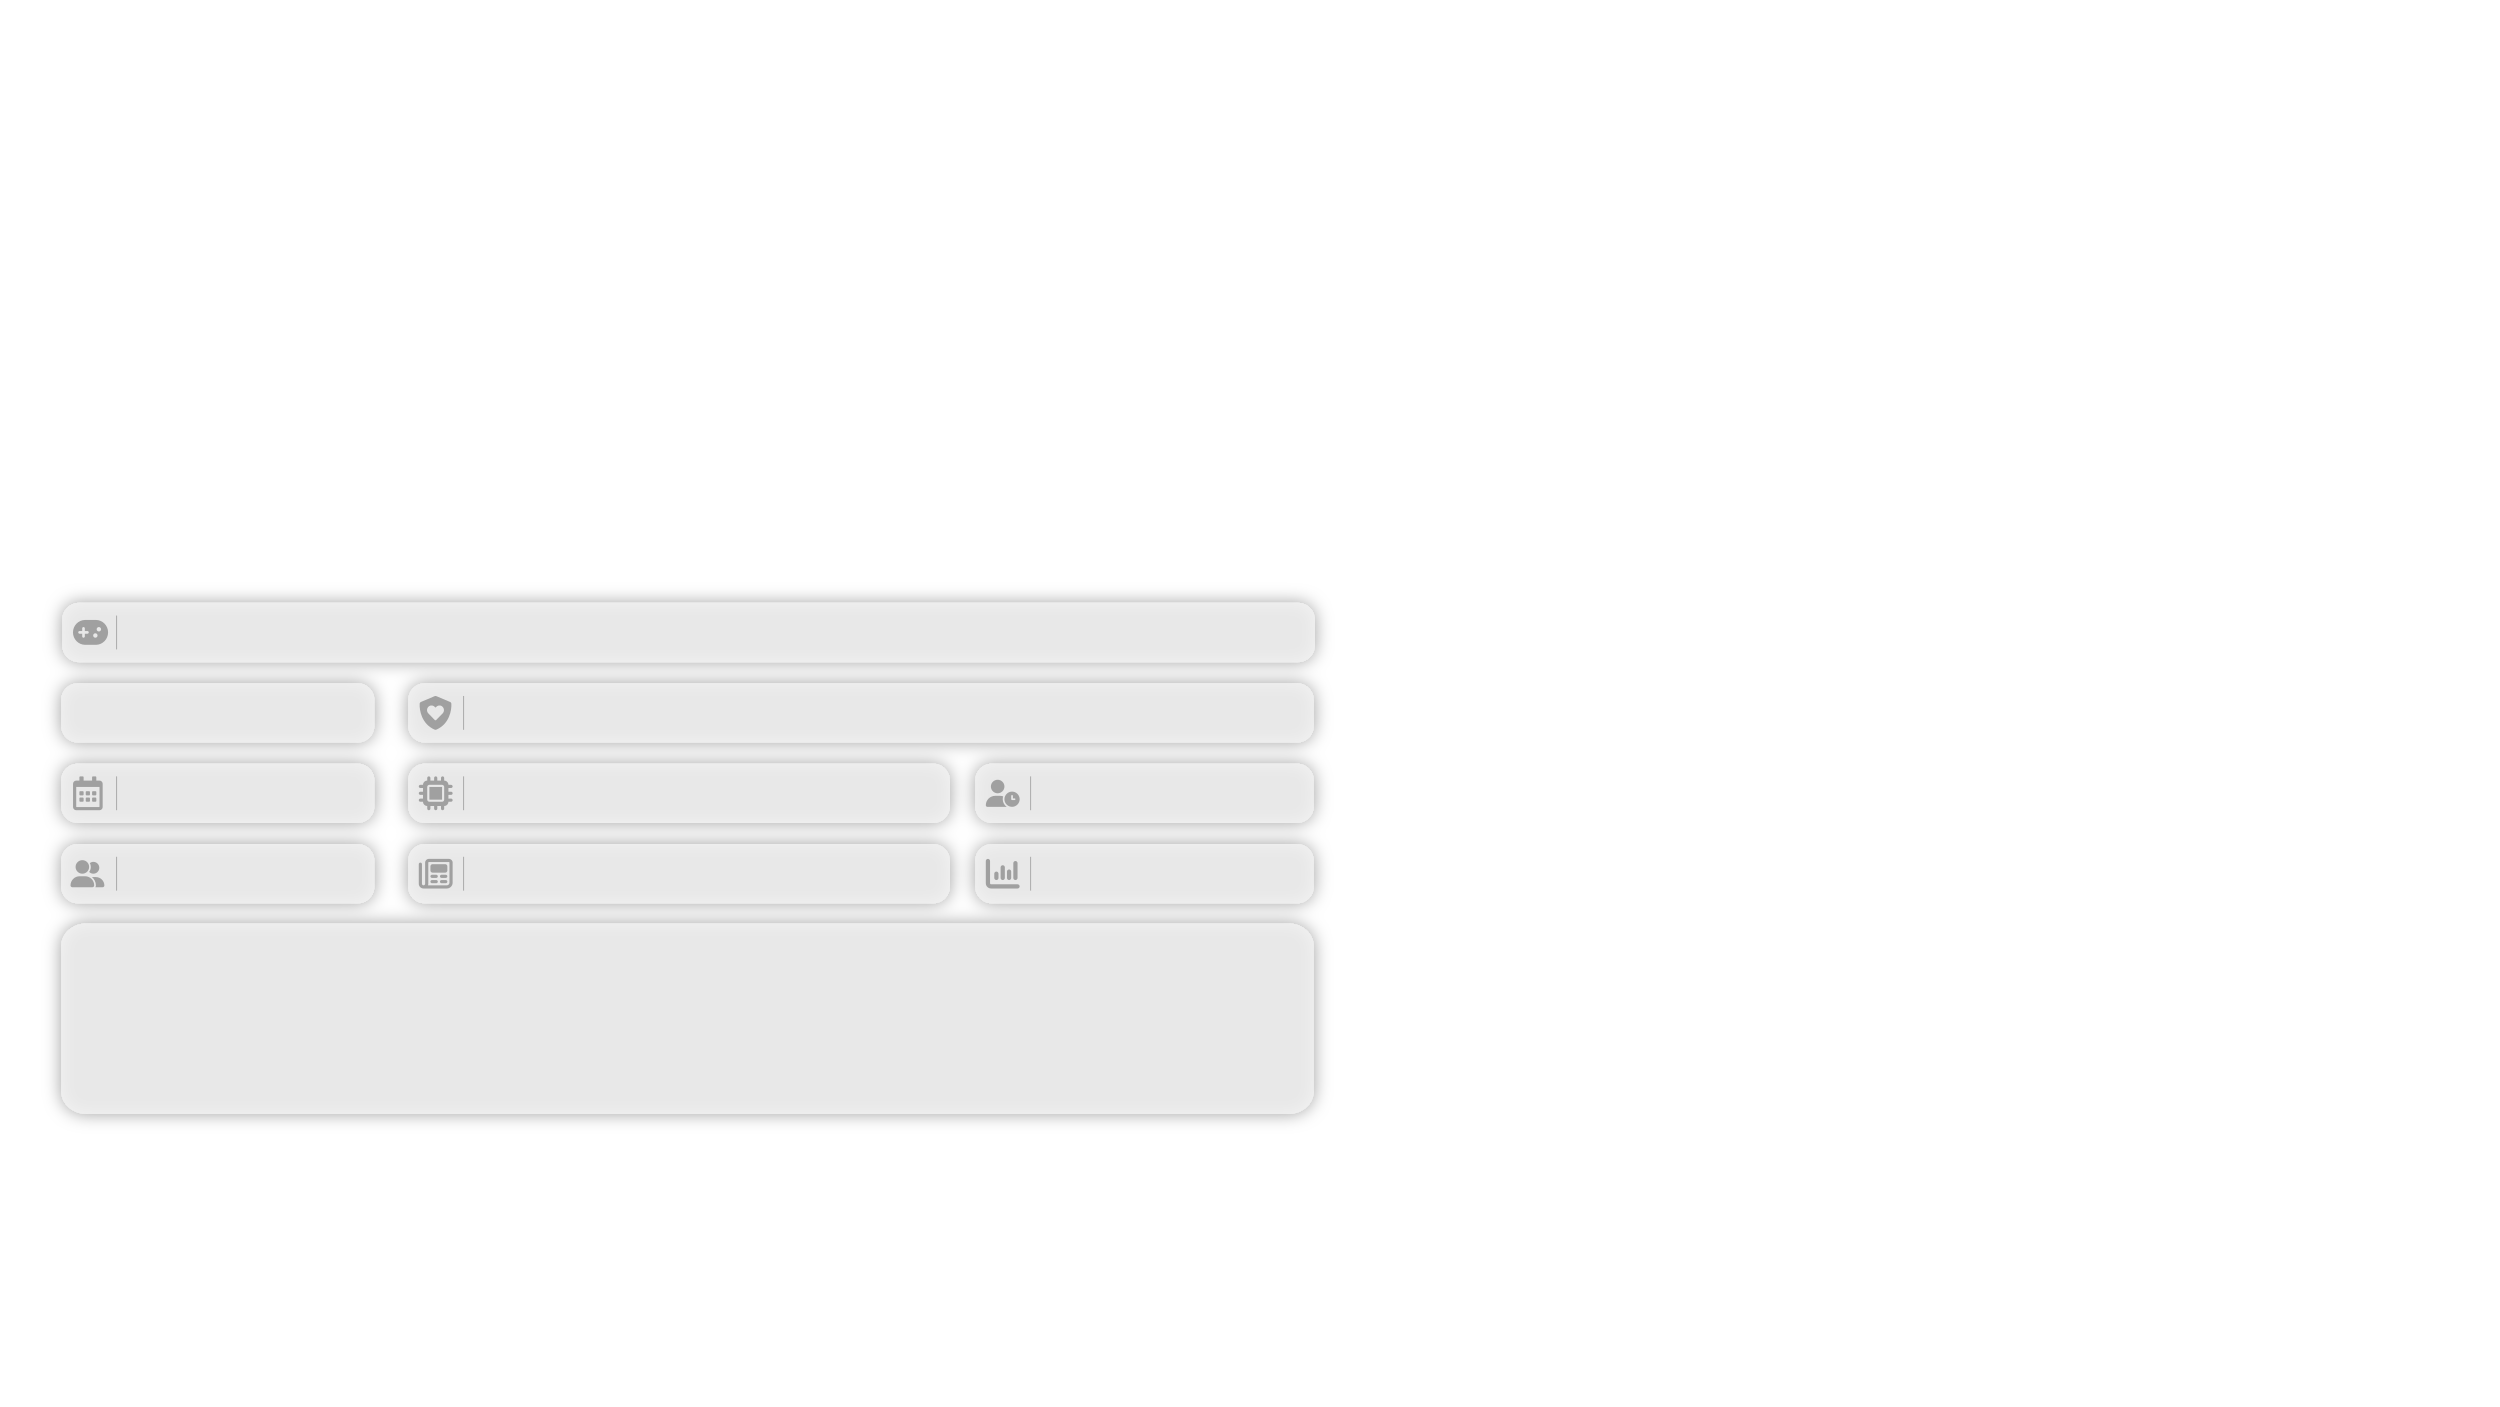
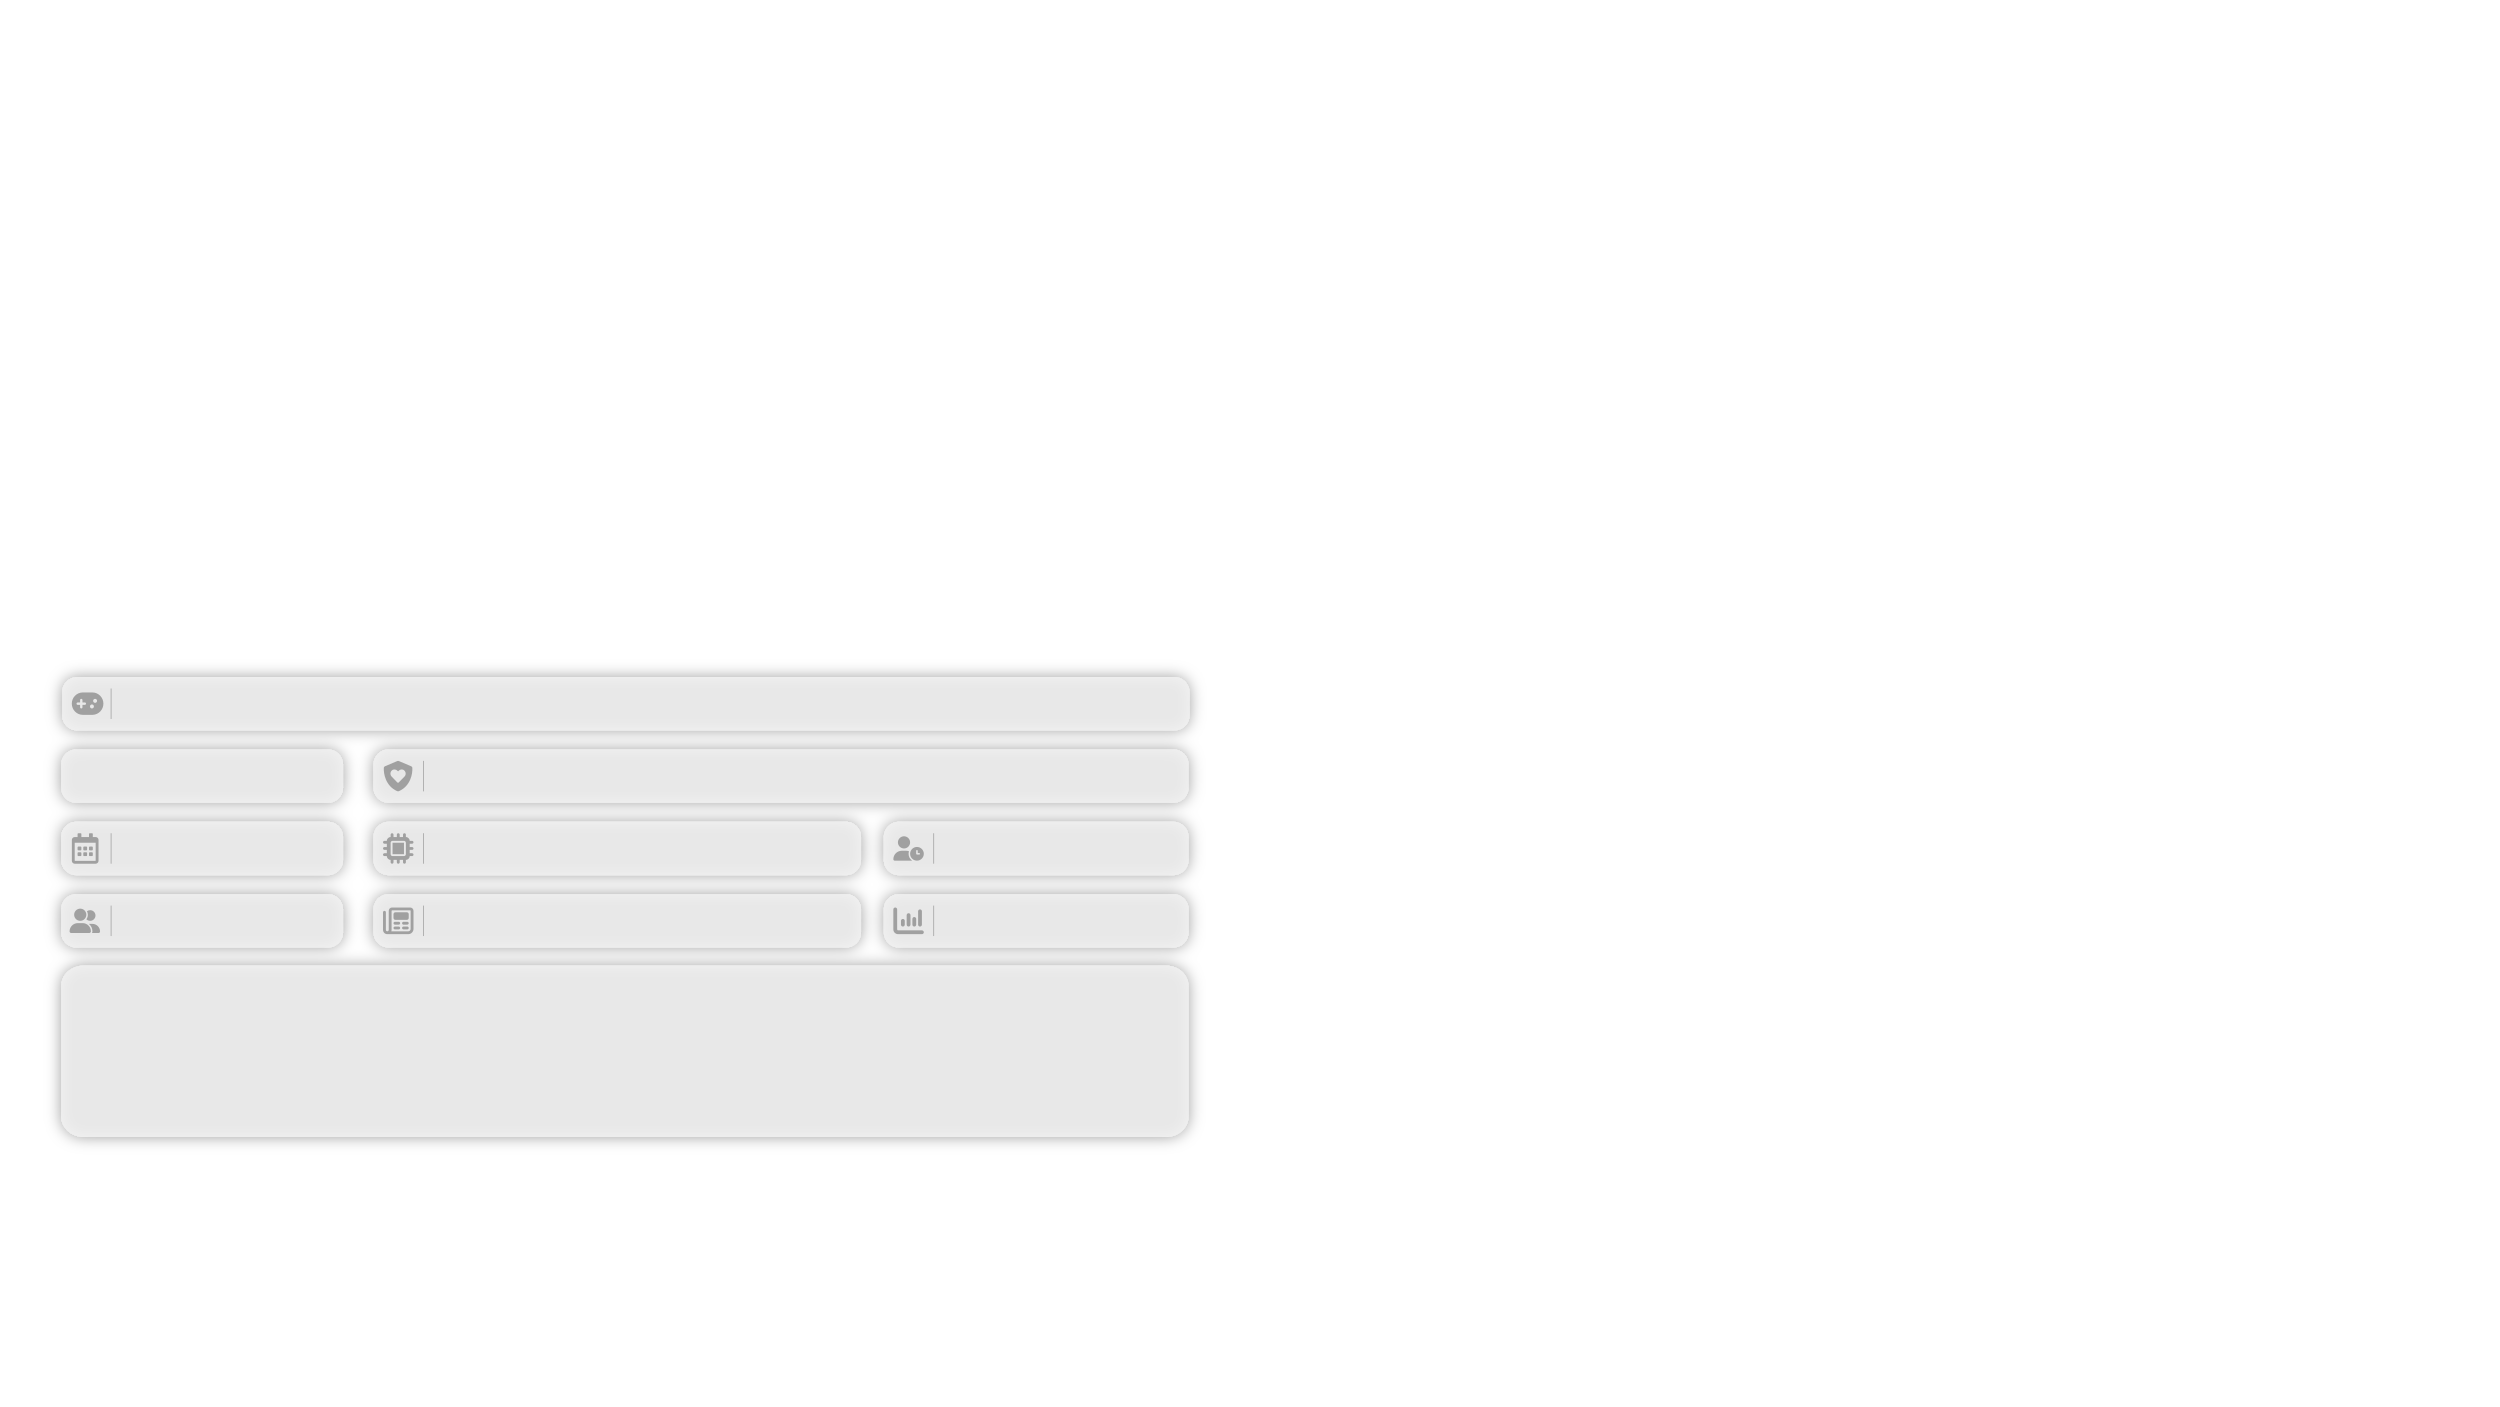
<svg xmlns="http://www.w3.org/2000/svg" width="1920" height="1080">
  <defs>
    <filter id="shadow" x="-50%" y="-50%" width="200%" height="200%">
      <feDropShadow dx="0" dy="0" stdDeviation="10" flood-color="black" flood-opacity="0.5" />
    </filter>
  </defs>
-   <g transform="translate(47 463) scale(0.65 0.65)">
+   <g transform="translate(47 520) scale(0.585 0.585)">
    <g filter="url(#shadow)" fill="#F0F0F0" fill-opacity="0.75">
      <path id="rect-game-name" width="1479.963" height="70" x="1.27" y="0" d="m 21.27,0 h 1439.963 a 20,20 45 0 1 20,20 v 30 a 20,20 135 0 1 -20,20 H 21.27 A 20,20 45 0 1 1.27,50 V 20 a 20,20 135 0 1 20,-20 z" />
      <path id="rect-rating" width="370" height="70" x="-12.687" y="-136.413" d="M 7.313,-136.413 H 337.313 a 20,20 45 0 1 20,20 v 30 a 20,20 135 0 1 -20,20 H 7.313 a 20,20 45 0 1 -20,-20 V -116.413 a 20,20 135 0 1 20,-20 z" transform="translate(12.6869,231.4131)" />
      <path id="rect-players" width="370" height="70" x="-12.687" y="-136.413" d="M 7.313,-136.413 H 337.313 a 20,20 45 0 1 20,20 v 30 a 20,20 135 0 1 -20,20 H 7.313 a 20,20 45 0 1 -20,-20 V -116.413 a 20,20 135 0 1 20,-20 z" transform="translate(12.6869,421.4131)" />
      <path id="rect-calendar" width="370" height="70" x="-12.687" y="-136.413" d="M 7.313,-136.413 H 337.313 a 20,20 45 0 1 20,20 v 30 a 20,20 135 0 1 -20,20 H 7.313 a 20,20 45 0 1 -20,-20 V -116.413 a 20,20 135 0 1 20,-20 z" transform="translate(12.6869,326.4131)" />
      <path id="rect-heart-shield" width="1069.97" height="70" x="410" y="95" d="m 430,95 h 1029.97 a 20,20 45 0 1 20,20 v 30 a 20,20 135 0 1 -20,20 H 430 a 20,20 45 0 1 -20,-20 v -30 a 20,20 135 0 1 20,-20 z" />
      <path id="rect-publisher" width="640" height="70" x="410" y="285" d="m 430,285 h 600 a 20,20 45 0 1 20,20 v 30 a 20,20 135 0 1 -20,20 H 430 a 20,20 45 0 1 -20,-20 v -30 a 20,20 135 0 1 20,-20 z" />
      <path id="rect-chipset" width="640" height="70" x="410" y="285" d="m 430,285 h 600 a 20,20 45 0 1 20,20 v 30 a 20,20 135 0 1 -20,20 H 430 a 20,20 45 0 1 -20,-20 v -30 a 20,20 135 0 1 20,-20 z" transform="translate(0,-95)" />
      <path id="rect-last-played" width="400" height="70" x="1079.962" y="190" d="m 1099.962,190 h 360 a 20,20 45 0 1 20,20 v 30 a 20,20 135 0 1 -20,20 h -360 a 20,20 45 0 1 -20,-20 v -30 a 20,20 135 0 1 20,-20 z" />
      <path id="rect-stats" width="400" height="70" x="1079.962" y="190" d="m 1099.962,190 h 360 a 20,20 45 0 1 20,20 v 30 a 20,20 135 0 1 -20,20 h -360 a 20,20 45 0 1 -20,-20 v -30 a 20,20 135 0 1 20,-20 z" transform="translate(0,95)" />
      <path id="rect-description" width="1487.754" height="250.595" x="-1.216" y="725.022" transform="matrix(0.994763,0,0,0.8978639,1.210109,-272.1868)" d="M 28.784,725.022 H 1456.538 a 30,30 45 0 1 30,30 V 945.616 a 30,30 135 0 1 -30,30 H 28.784 a 30,30 45 0 1 -30,-30 V 755.022 a 30,30 135 0 1 30,-30 z" />
    </g>
    <rect x="65" y="205" width="1" height="40" fill="#a0a0a0" id="separator-calendar" />
    <rect x="65" y="15" width="1" height="40" fill="#a0a0a0" id="separator-game-name" />
    <rect x="65" y="300" width="1" height="40" fill="#a0a0a0" id="separator-players" />
    <rect x="475" y="110" width="1" height="40" fill="#a0a0a0" id="separator-heart-shield" />
    <rect x="475" y="205" width="1" height="40" fill="#a0a0a0" id="separator-chipset" />
    <rect x="475" y="300" width="1" height="40" fill="#a0a0a0" id="separator-publisher" />
    <rect x="1144.962" y="205" width="1" height="40" fill="#a0a0a0" id="separator-last-played" />
    <rect x="1144.962" y="300" width="1" height="40" fill="#a0a0a0" id="separator-stats" />
    <path id="icon-calendar" d="m 25.564,227.5 h -3.128 c -0.516,-0.002 -0.934,-0.42 -0.936,-0.936 v -3.128 c 0.002,-0.516 0.42,-0.934 0.936,-0.936 h 3.124 c 0.516,0.002 0.934,0.42 0.936,0.936 v 3.124 c 0,0.516 -0.416,0.936 -0.932,0.94 z M 34,226.564 v -3.128 c -0.002,-0.516 -0.42,-0.934 -0.936,-0.936 h -3.128 c -0.516,0.002 -0.934,0.42 -0.936,0.936 v 3.124 c 0.002,0.516 0.42,0.934 0.936,0.936 h 3.124 c 0.516,0 0.936,-0.416 0.94,-0.932 z m 7.5,0 v -3.128 c -0.002,-0.516 -0.42,-0.934 -0.936,-0.936 h -3.128 c -0.516,0.002 -0.934,0.42 -0.936,0.936 v 3.124 c 0.002,0.516 0.42,0.934 0.936,0.936 h 3.124 c 0.516,0 0.936,-0.416 0.94,-0.932 z m -7.5,7.5 v -3.128 C 33.998,230.42 33.58,230.002 33.064,230 h -3.128 c -0.516,0.002 -0.934,0.42 -0.936,0.936 v 3.124 c 0.002,0.516 0.42,0.934 0.936,0.936 h 3.124 c 0.516,0 0.936,-0.416 0.94,-0.932 z m -7.5,0 v -3.128 C 26.498,230.42 26.08,230.002 25.564,230 h -3.128 c -0.516,0.002 -0.934,0.42 -0.936,0.936 v 3.124 c 0.002,0.516 0.42,0.934 0.936,0.936 h 3.124 c 0.516,0 0.936,-0.416 0.94,-0.932 z m 15,0 v -3.128 C 41.498,230.42 41.08,230.002 40.564,230 h -3.128 c -0.516,0.002 -0.934,0.42 -0.936,0.936 v 3.124 c 0.002,0.516 0.42,0.934 0.936,0.936 h 3.124 c 0.516,0 0.936,-0.416 0.94,-0.932 z M 49,213.752 v 27.5 c -0.002,2.07 -1.678,3.746 -3.748,3.748 h -27.5 c -2.07,0 -3.75,-1.678 -3.752,-3.748 v -27.5 c 0,-0.996 0.396,-1.95 1.098,-2.654 0.704,-0.702 1.658,-1.098 2.654,-1.098 h 3.752 v -4.064 c 0.002,-0.514 0.418,-0.932 0.932,-0.936 h 3.124 c 0.516,0.002 0.934,0.42 0.936,0.936 V 210 h 10 v -4.064 C 36.498,205.418 36.918,205 37.436,205 h 3.124 c 0.516,0.002 0.934,0.42 0.936,0.936 V 210 h 3.752 c 0.996,0 1.95,0.396 2.654,1.098 0.702,0.704 1.098,1.658 1.098,2.654 z M 45.252,240.78 V 217.5 h -27.5 v 23.28 c 0.002,0.258 0.21,0.466 0.468,0.468 H 44.8 c 0.252,-0.01 0.45,-0.216 0.452,-0.468 z" fill="#a0a0a0" fill-rule="nonzero" />
    <path id="icon-players" d="m 25,320 c 4.42,0 8,-3.58 8,-8 0,-4.42 -3.58,-8 -8,-8 -4.42,0 -8,3.58 -8,8 0,4.42 3.58,8 8,8 z m 3.168,3 H 21.832 C 15.848,323 11,327.852 11,333.832 c 0,1.2 0.972,2.168 2.168,2.168 H 36.832 C 38.032,336 39,335.032 39,333.832 39,327.852 34.152,323 28.168,323 Z m 12.776,1 h -4.616 c 2.872,2.356 4.672,5.88 4.672,9.832 0,0.8 -0.236,1.536 -0.624,2.168 H 49 c 1.108,0 2,-0.9 2,-2.056 C 51,328.472 46.528,324 40.944,324 Z M 38,320 c 3.872,0 7,-3.128 7,-7 0,-3.868 -3.128,-7 -7,-7 -1.568,0 -3.004,0.536 -4.168,1.408 0.72,1.384 1.168,2.932 1.168,4.592 0,2.22 -0.748,4.26 -1.972,5.92 1.264,1.28 3.024,2.08 4.972,2.08 z" fill="#a0a0a0" fill-rule="nonzero" />
    <path id="icon-heart-shield" d="m 442.271,110 c 0.438,-0.004 0.86,0.108 1.234,0.318 l 15.97,6.756 c 0.874,0.37 1.46,1.138 1.514,2.152 0.446,7.462 -2.28,23.734 -17.452,30.438 -0.382,0.218 -0.89,0.344 -1.266,0.336 -0.452,0.008 -0.89,-0.118 -1.344,-0.336 -15.1,-6.704 -17.822,-22.976 -17.384,-30.438 0.056,-1.014 0.646,-1.782 1.522,-2.152 l 15.964,-6.756 c 0.376,-0.21 0.806,-0.322 1.242,-0.318 z m 0.766,28.39 7.664,-7.796 c 2.188,-2.258 2.054,-6.016 -0.476,-8.132 -2.056,-1.852 -5.204,-1.508 -7.188,0.546 l -0.758,0.75 -0.82,-0.75 c -1.914,-2.054 -5.132,-2.398 -7.258,-0.546 -2.46,2.116 -2.594,5.874 -0.406,8.132 l 7.532,7.796 c 0.546,0.478 1.296,0.478 1.71,0 z" fill="#a0a0a0" fill-rule="nonzero" />
    <path id="icon-chipset" d="m 436.25,206.876 c 0,-1.04 -0.836,-1.876 -1.874,-1.876 -1.04,0 -1.876,0.836 -1.876,1.876 V 210 c -2.758,0 -5,2.242 -5,5 h -3.124 c -1.04,0 -1.876,0.836 -1.876,1.876 0,1.038 0.836,1.874 1.876,1.874 h 3.124 v 4.376 h -3.124 c -1.04,0 -1.876,0.834 -1.876,1.874 0,1.04 0.836,1.876 1.876,1.876 h 3.124 v 4.374 h -3.124 c -1.04,0 -1.876,0.836 -1.876,1.876 0,1.038 0.836,1.874 1.876,1.874 h 3.124 c 0,2.758 2.242,5 5,5 v 3.126 c 0,1.038 0.836,1.874 1.876,1.874 1.038,0 1.874,-0.836 1.874,-1.874 V 240 h 4.376 v 3.126 c 0,1.038 0.834,1.874 1.874,1.874 1.04,0 1.876,-0.836 1.876,-1.874 V 240 h 4.374 v 3.126 c 0,1.038 0.836,1.874 1.876,1.874 1.038,0 1.874,-0.836 1.874,-1.874 V 240 c 2.758,0 5,-2.242 5,-5 h 3.126 c 1.038,0 1.874,-0.836 1.874,-1.874 0,-1.04 -0.836,-1.876 -1.874,-1.876 H 457.5 v -4.374 h 3.126 c 1.038,0 1.874,-0.836 1.874,-1.876 0,-1.04 -0.836,-1.874 -1.874,-1.874 H 457.5 v -4.376 h 3.126 c 1.038,0 1.874,-0.836 1.874,-1.874 0,-1.04 -0.836,-1.876 -1.874,-1.876 H 457.5 c 0,-2.758 -2.242,-5 -5,-5 v -3.124 c 0,-1.04 -0.836,-1.876 -1.874,-1.876 -1.04,0 -1.876,0.836 -1.876,1.876 V 210 h -4.374 v -3.124 c 0,-1.04 -0.836,-1.876 -1.876,-1.876 -1.04,0 -1.874,0.836 -1.874,1.876 V 210 H 436.25 Z M 435,215 h 15 c 1.382,0 2.5,1.118 2.5,2.5 v 15 c 0,1.382 -1.118,2.5 -2.5,2.5 h -15 c -1.382,0 -2.5,-1.118 -2.5,-2.5 v -15 c 0,-1.382 1.118,-2.5 2.5,-2.5 z m 15,2.5 h -15 v 15 h 15 z" fill="#a0a0a0" fill-rule="nonzero" />
    <path id="icon-publisher" d="m 458.126,302.5 h -23.75 c -2.416,0 -4.376,1.964 -4.376,4.376 v 25 c 0,1.032 -0.842,1.874 -1.874,1.874 -1.034,0 -1.876,-0.844 -1.876,-1.874 V 308.75 c 0,-1.036 -0.84,-1.874 -1.874,-1.874 -1.036,0 -1.876,0.838 -1.876,1.874 v 23.126 c 0,3.1 2.524,5.624 5.626,5.624 h 27.5 c 3.79,0 6.874,-3.084 6.874,-6.874 v -23.75 c 0,-2.412 -1.96,-4.376 -4.374,-4.376 z m 0.624,28.126 c 0,1.722 -1.402,3.124 -3.124,3.124 H 433.43 c 0.202,-0.586 0.32,-1.218 0.32,-1.874 v -25 c 0,-0.346 0.28,-0.626 0.626,-0.626 h 23.75 c 0.344,0 0.624,0.28 0.624,0.626 z m -15.624,-9.376 h -5 c -1.032,0 -1.876,0.844 -1.876,1.876 0,1.03 0.844,1.874 1.876,1.874 h 5 c 1.038,0 1.874,-0.836 1.874,-1.874 0,-1.04 -0.836,-1.876 -1.874,-1.876 z m 11.25,0 h -5 c -1.032,0 -1.876,0.844 -1.876,1.876 0,1.03 0.844,1.874 1.876,1.874 h 5 c 1.034,0 1.874,-0.84 1.874,-1.874 0,-1.036 -0.836,-1.876 -1.874,-1.876 z m -11.25,6.25 h -5 c -1.036,0 -1.876,0.84 -1.876,1.876 0,1.034 0.84,1.874 1.876,1.874 h 5 c 1.034,0 1.874,-0.84 1.874,-1.874 0,-1.036 -0.836,-1.876 -1.874,-1.876 z m 11.25,0 h -5 c -1.032,0 -1.876,0.844 -1.876,1.876 0,1.03 0.84,1.874 1.876,1.874 h 5 c 1.034,0 1.874,-0.84 1.874,-1.874 0,-1.036 -0.836,-1.876 -1.874,-1.876 z m -0.626,-18.75 h -15 c -1.38,0 -2.5,1.12 -2.5,2.5 v 5 c 0,1.38 1.12,2.5 2.5,2.5 h 15 c 1.38,0 2.5,-1.12 2.5,-2.5 v -5 c 0,-1.382 -1.118,-2.5 -2.5,-2.5 z" fill="#a0a0a0" fill-rule="nonzero" />
    <path id="icon-last-played" d="m 1106.462,209 c 4.389,0 8,3.611 8,8 0,4.389 -3.611,8 -8,8 -4.389,0 -8,-3.611 -8,-8 0,-4.389 3.611,-8 8,-8 z m -2.856,19 h 5.712 c 1.288,0 2.525,0.219 3.675,0.619 -0.343,1.069 -0.531,2.2 -0.531,3.381 0,3.719 1.844,7.006 4.675,9 h -22.819 c -1.025,0 -1.856,-0.831 -1.856,-1.856 0,-6.156 4.988,-11.144 11.144,-11.144 z m 10.856,4 c 0,-4.937 4.063,-9 9,-9 4.937,0 9,4.063 9,9 0,4.937 -4.063,9 -9,9 -4.937,0 -9,-4.063 -9,-9 z m 9,-5 c -0.55,0 -1,0.45 -1,1 v 4 c 0,0.55 0.45,1 1,1 h 3 c 0.55,0 1,-0.45 1,-1 0,-0.55 -0.45,-1 -1,-1 h -2 v -3 c 0,-0.55 -0.45,-1 -1,-1 z" fill="#a0a0a0" fill-rule="nonzero" />
    <path id="icon-stats" d="m 1094.962,302.5 c 1.383,0 2.5,1.117 2.5,2.5 v 26.25 c 0,0.688 0.563,1.25 1.25,1.25 h 31.25 c 1.383,0 2.5,1.117 2.5,2.5 0,1.383 -1.117,2.5 -2.5,2.5 h -31.25 c -3.453,0 -6.25,-2.797 -6.25,-6.25 V 305 c 0,-1.383 1.117,-2.5 2.5,-2.5 z m 10,15 c 1.383,0 2.5,1.117 2.5,2.5 v 5 c 0,1.383 -1.117,2.5 -2.5,2.5 -1.383,0 -2.5,-1.117 -2.5,-2.5 v -5 c 0,-1.383 1.117,-2.5 2.5,-2.5 z m 10,-5 V 325 c 0,1.383 -1.117,2.5 -2.5,2.5 -1.383,0 -2.5,-1.117 -2.5,-2.5 v -12.5 c 0,-1.383 1.117,-2.5 2.5,-2.5 1.383,0 2.5,1.117 2.5,2.5 z m 5,2.5 c 1.383,0 2.5,1.117 2.5,2.5 v 7.5 c 0,1.383 -1.117,2.5 -2.5,2.5 -1.383,0 -2.5,-1.117 -2.5,-2.5 v -7.5 c 0,-1.383 1.117,-2.5 2.5,-2.5 z m 10,-7.5 V 325 c 0,1.383 -1.117,2.5 -2.5,2.5 -1.383,0 -2.5,-1.117 -2.5,-2.5 v -17.5 c 0,-1.383 1.117,-2.5 2.5,-2.5 1.383,0 2.5,1.117 2.5,2.5 z" fill="#a0a0a0" fill-rule="nonzero" />
    <path id="icon-game-name" d="m 40.873,20.17 c 8.02,0 14.522,6.586 14.522,14.709 0,7.954 -6.234,14.434 -14.023,14.701 l -0.499,0.008 H 28.435 c -8.02,0 -14.522,-6.586 -14.522,-14.709 0,-7.954 6.234,-14.434 14.023,-14.701 l 0.499,-0.008 z m -0.514,15.76 c -1.432,0 -2.593,1.176 -2.593,2.627 0,1.451 1.161,2.627 2.593,2.627 1.432,0 2.593,-1.176 2.593,-2.627 0,-1.451 -1.161,-2.627 -2.593,-2.627 z M 26.356,28.575 c -0.788,0 -1.439,0.593 -1.542,1.362 l -0.014,0.214 v 3.148 l -3.112,0.001 c -0.859,0 -1.556,0.706 -1.556,1.576 0,0.798 0.585,1.457 1.345,1.562 l 0.211,0.014 3.112,-0.002 v 3.156 c 0,0.87 0.697,1.576 1.556,1.576 0.788,0 1.439,-0.593 1.542,-1.362 l 0.014,-0.214 V 36.45 l 3.112,0.002 c 0.859,0 1.556,-0.706 1.556,-1.576 0,-0.798 -0.585,-1.457 -1.345,-1.562 l -0.211,-0.014 -3.112,-0.001 v -3.148 c 0,-0.87 -0.697,-1.576 -1.556,-1.576 z m 18.153,0 c -1.432,0 -2.593,1.176 -2.593,2.627 0,1.451 1.161,2.627 2.593,2.627 1.432,0 2.593,-1.176 2.593,-2.627 0,-1.451 -1.161,-2.627 -2.593,-2.627 z" fill="#a0a0a0" fill-rule="nonzero" />
  </g>
</svg>
